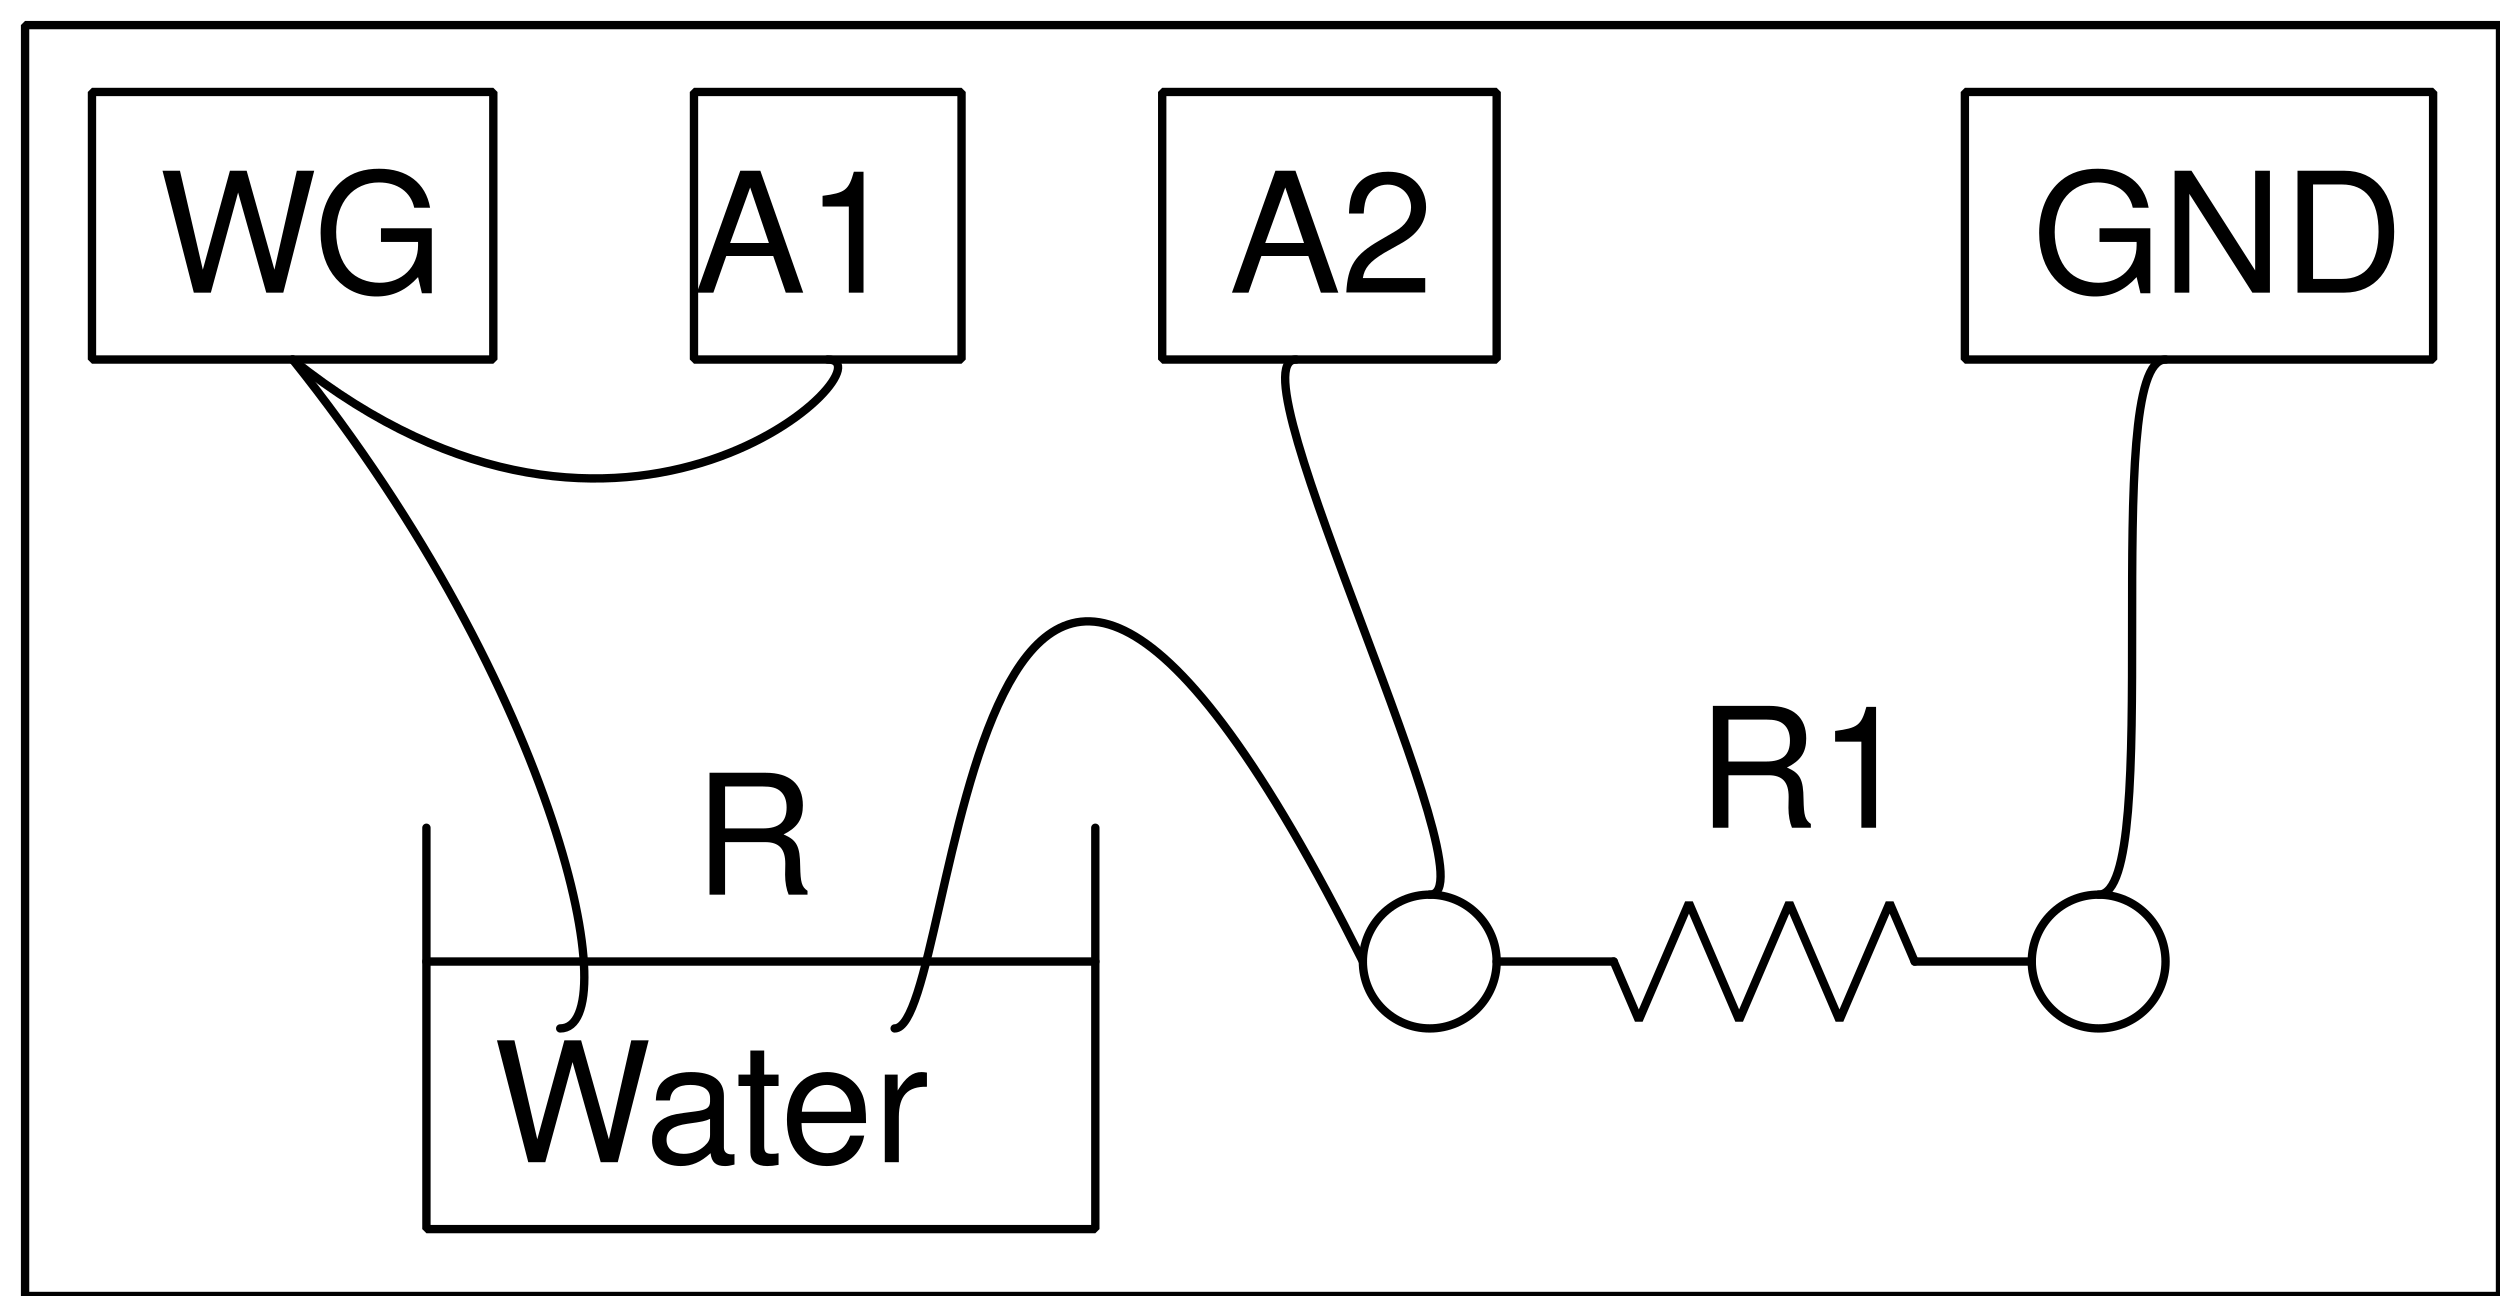
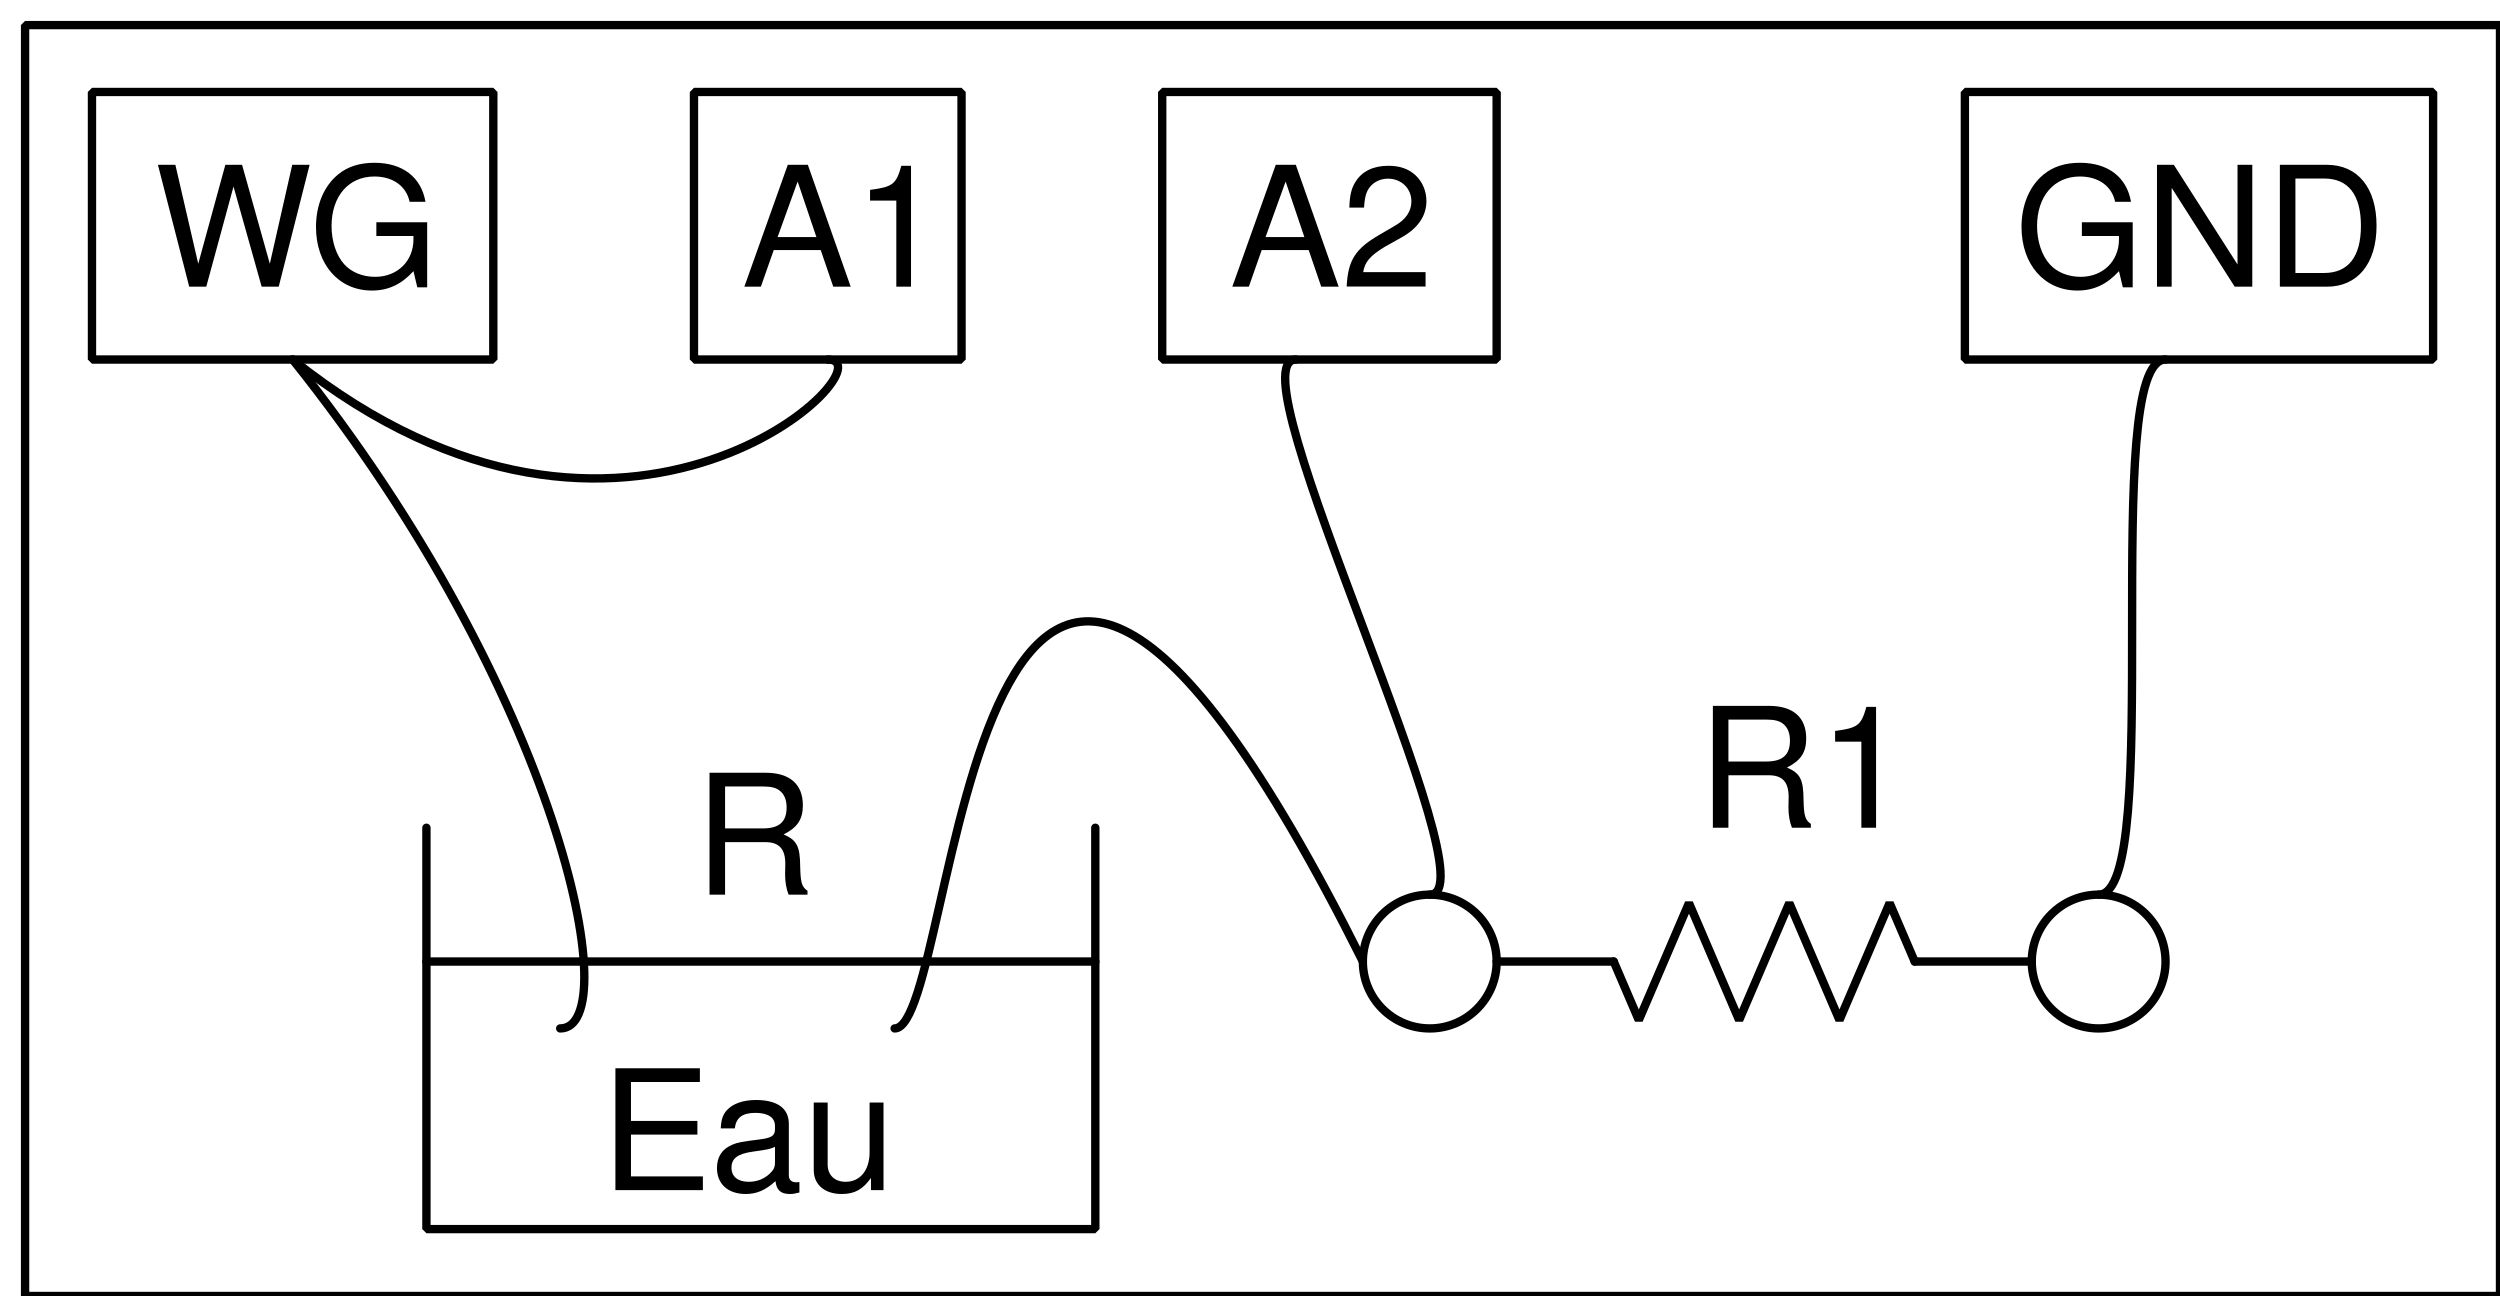
<svg xmlns="http://www.w3.org/2000/svg" version="1.1" id="res-water" width="100%" height="100%" viewBox="-6 -6 598 310">
-   <g stroke="black">
-     <g transform="matrix(   1    0   -0    1 112 272)" fill="#000000">
-       <text stroke="none" font-family="Helvetica" font-size="40">
-         <tspan x="0" y="0">Water</tspan>
-       </text>
-     </g>
-     <path d="M96,192 L96,288 256,288 256,192 " fill="none" stroke-width="2" stroke-linejoin="bevel" stroke-linecap="round" stroke="#000000" />
-     <path d="M96,224 L256,224 " fill="none" stroke-width="2" stroke-linejoin="bevel" stroke-linecap="round" stroke="#000000" />
-     <g transform="matrix(   1    0   -0    1  32  64)" fill="#000000">
-       <text stroke="none" font-family="Helvetica" font-size="40">
-         <tspan x="0" y="0">WG</tspan>
-       </text>
-     </g>
-     <path d="M16,16 L16,80 112,80 112,16 z" fill="none" stroke-width="2" stroke-linejoin="bevel" stroke-linecap="round" stroke="#000000" />
-     <path d="M208,240 C224,240 224,32 320,224 " fill="none" stroke-width="2" stroke-linejoin="bevel" stroke-linecap="round" stroke="#000000" />
-     <g transform="matrix(   1    0   -0    1 288  64)" fill="#000000">
-       <text stroke="none" font-family="Helvetica" font-size="40">
-         <tspan x="0" y="0">A2</tspan>
-       </text>
-     </g>
-     <path d="M272,16 L272,80 352,80 352,16 z" fill="none" stroke-width="2" stroke-linejoin="bevel" stroke-linecap="round" stroke="#000000" />
-     <path d="M352,224 L380,224 " fill="none" stroke-width="2" stroke-linejoin="bevel" stroke-linecap="round" stroke="#000000" />
-     <path d="M480,224 L452,224 " fill="none" stroke-width="2" stroke-linejoin="bevel" stroke-linecap="round" stroke="#000000" />
-     <path d="M452,224 L446,210 434,238 422,210 410,238 398,210 386,238 380,224 " fill="none" stroke-width="2" stroke-linejoin="bevel" stroke-linecap="round" stroke="#000000" />
-     <path d="M464,16 L464,80 576,80 576,16 z" fill="none" stroke-width="2" stroke-linejoin="bevel" stroke-linecap="round" stroke="#000000" />
-     <g transform="matrix(   1    0   -0    1 160 208)" fill="#000000">
-       <text stroke="none" font-family="Helvetica" font-size="40">
-         <tspan x="0" y="0">R</tspan>
-       </text>
-     </g>
-     <g transform="matrix(   1    0   -0    1 400 192)" fill="#000000">
-       <text stroke="none" font-family="Helvetica" font-size="40">
-         <tspan x="0" y="0">R1</tspan>
-       </text>
-     </g>
-     <g transform="matrix(   1    0   -0    1 160  64)" fill="#000000">
-       <text stroke="none" font-family="Helvetica" font-size="40">
-         <tspan x="0" y="0">A1</tspan>
-       </text>
-     </g>
-     <path d="M160,16 L160,80 224,80 224,16 z" fill="none" stroke-width="2" stroke-linejoin="bevel" stroke-linecap="round" stroke="#000000" />
-     <ellipse cx="336" cy="224" rx="16" ry="16" fill="none" stroke-width="2" stroke-linejoin="bevel" stroke-linecap="round" stroke="#000000" />
-     <ellipse cx="496" cy="224" rx="16" ry="16" fill="none" stroke-width="2" stroke-linejoin="bevel" stroke-linecap="round" stroke="#000000" />
-     <g transform="matrix(   1    0   -0    1 480  64)" fill="#000000">
-       <text stroke="none" font-family="Helvetica" font-size="40">
-         <tspan x="0" y="0">GND</tspan>
-       </text>
-     </g>
-     <path d="M128,240 C144,240 128,160 64,80 " fill="none" stroke-width="2" stroke-linejoin="bevel" stroke-linecap="round" stroke="#000000" />
-     <path d="M192,80 C208,80 144,144 64,80 " fill="none" stroke-width="2" stroke-linejoin="bevel" stroke-linecap="round" stroke="#000000" />
-     <path d="M336,208 C352,208 288,80 304,80 " fill="none" stroke-width="2" stroke-linejoin="bevel" stroke-linecap="round" stroke="#000000" />
-     <path d="M496,208 C512,208 496,80 512,80 " fill="none" stroke-width="2" stroke-linejoin="bevel" stroke-linecap="round" stroke="#000000" />
-     <path d="M0,0 L0,304 592,304 592,0 z" fill="none" stroke-width="2" stroke-linejoin="bevel" stroke-linecap="round" stroke="#000000" />
-   </g>
+   <defs id="defs85" />
+   <text font-size="40" id="text6" style="font-size:40px;font-family:Helvetica;fill:#000000;stroke:none" x="137.613" y="278.682">
+     <tspan x="137.613" y="278.682" id="tspan4">Eau</tspan>
+   </text>
+   <path style="fill:none;stroke:#000000;stroke-width:2;stroke-linecap:round;stroke-linejoin:bevel" id="path10" d="m 96,192 v 96 h 160 v -96" />
+   <path style="fill:none;stroke:#000000;stroke-width:2;stroke-linecap:round;stroke-linejoin:bevel" id="path12" d="M 96,224 H 256" />
+   <text font-size="40" id="text16" style="font-size:40px;font-family:Helvetica;fill:#000000;stroke:none" x="30.903" y="62.58">
+     <tspan x="30.903" y="62.58" id="tspan14">WG</tspan>
+   </text>
+   <path style="fill:none;stroke:#000000;stroke-width:2;stroke-linecap:round;stroke-linejoin:bevel" id="path20" d="m 16,16 v 64 h 96 V 16 Z" />
+   <path style="fill:none;stroke:#000000;stroke-width:2;stroke-linecap:round;stroke-linejoin:bevel" id="path22" d="m 208,240 c 16,0 16,-208 112,-16" />
+   <text font-size="40" id="text26" style="font-size:40px;font-family:Helvetica;fill:#000000;stroke:none" x="288.081" y="62.58">
+     <tspan x="288.081" y="62.58" id="tspan24">A2</tspan>
+   </text>
+   <path style="fill:none;stroke:#000000;stroke-width:2;stroke-linecap:round;stroke-linejoin:bevel" id="path30" d="m 272,16 v 64 h 80 V 16 Z" />
+   <path style="fill:none;stroke:#000000;stroke-width:2;stroke-linecap:round;stroke-linejoin:bevel" id="path32" d="m 352,224 h 28" />
+   <path style="fill:none;stroke:#000000;stroke-width:2;stroke-linecap:round;stroke-linejoin:bevel" id="path34" d="M 480,224 H 452" />
+   <path style="fill:none;stroke:#000000;stroke-width:2;stroke-linecap:round;stroke-linejoin:bevel" id="path36" d="m 452,224 -6,-14 -12,28 -12,-28 -12,28 -12,-28 -12,28 -6,-14" />
+   <path style="fill:none;stroke:#000000;stroke-width:2;stroke-linecap:round;stroke-linejoin:bevel" id="path38" d="M 464,16 V 80 H 576 V 16 Z" />
+   <text font-size="40" id="text42" style="font-size:40px;font-family:Helvetica;fill:#000000;stroke:none" x="160" y="208">
+     <tspan x="160" y="208" id="tspan40">R</tspan>
+   </text>
+   <text font-size="40" id="text48" style="font-size:40px;font-family:Helvetica;fill:#000000;stroke:none" x="400" y="192">
+     <tspan x="400" y="192" id="tspan46">R1</tspan>
+   </text>
+   <text font-size="40" id="text54" style="font-size:40px;font-family:Helvetica;fill:#000000;stroke:none" x="171.361" y="62.58">
+     <tspan x="171.361" y="62.58" id="tspan52">A1</tspan>
+   </text>
+   <path style="fill:none;stroke:#000000;stroke-width:2;stroke-linecap:round;stroke-linejoin:bevel" id="path58" d="m 160,16 v 64 h 64 V 16 Z" />
+   <circle style="fill:none;stroke:#000000;stroke-width:2;stroke-linecap:round;stroke-linejoin:bevel" r="16" id="ellipse60" cy="224" cx="336" />
+   <circle style="fill:none;stroke:#000000;stroke-width:2;stroke-linecap:round;stroke-linejoin:bevel" r="16" id="ellipse62" cy="224" cx="496" />
+   <text font-size="40" id="text66" style="font-size:40px;font-family:Helvetica;fill:#000000;stroke:none" x="475.78" y="62.58">
+     <tspan x="475.78" y="62.58" id="tspan64">GND</tspan>
+   </text>
+   <path style="fill:none;stroke:#000000;stroke-width:2;stroke-linecap:round;stroke-linejoin:bevel" id="path70" d="m 128,240 c 16,0 0,-80 -64,-160" />
+   <path style="fill:none;stroke:#000000;stroke-width:2;stroke-linecap:round;stroke-linejoin:bevel" id="path72" d="m 192,80 c 16,0 -48,64 -128,0" />
+   <path style="fill:none;stroke:#000000;stroke-width:2;stroke-linecap:round;stroke-linejoin:bevel" id="path74" d="M 336,208 C 352,208 288,80 304,80" />
+   <path style="fill:none;stroke:#000000;stroke-width:2;stroke-linecap:round;stroke-linejoin:bevel" id="path76" d="m 496,208 c 16,0 0,-128 16,-128" />
+   <path style="fill:none;stroke:#000000;stroke-width:2;stroke-linecap:round;stroke-linejoin:bevel" id="path78" d="M 0,0 V 304 H 592 V 0 Z" />
</svg>
